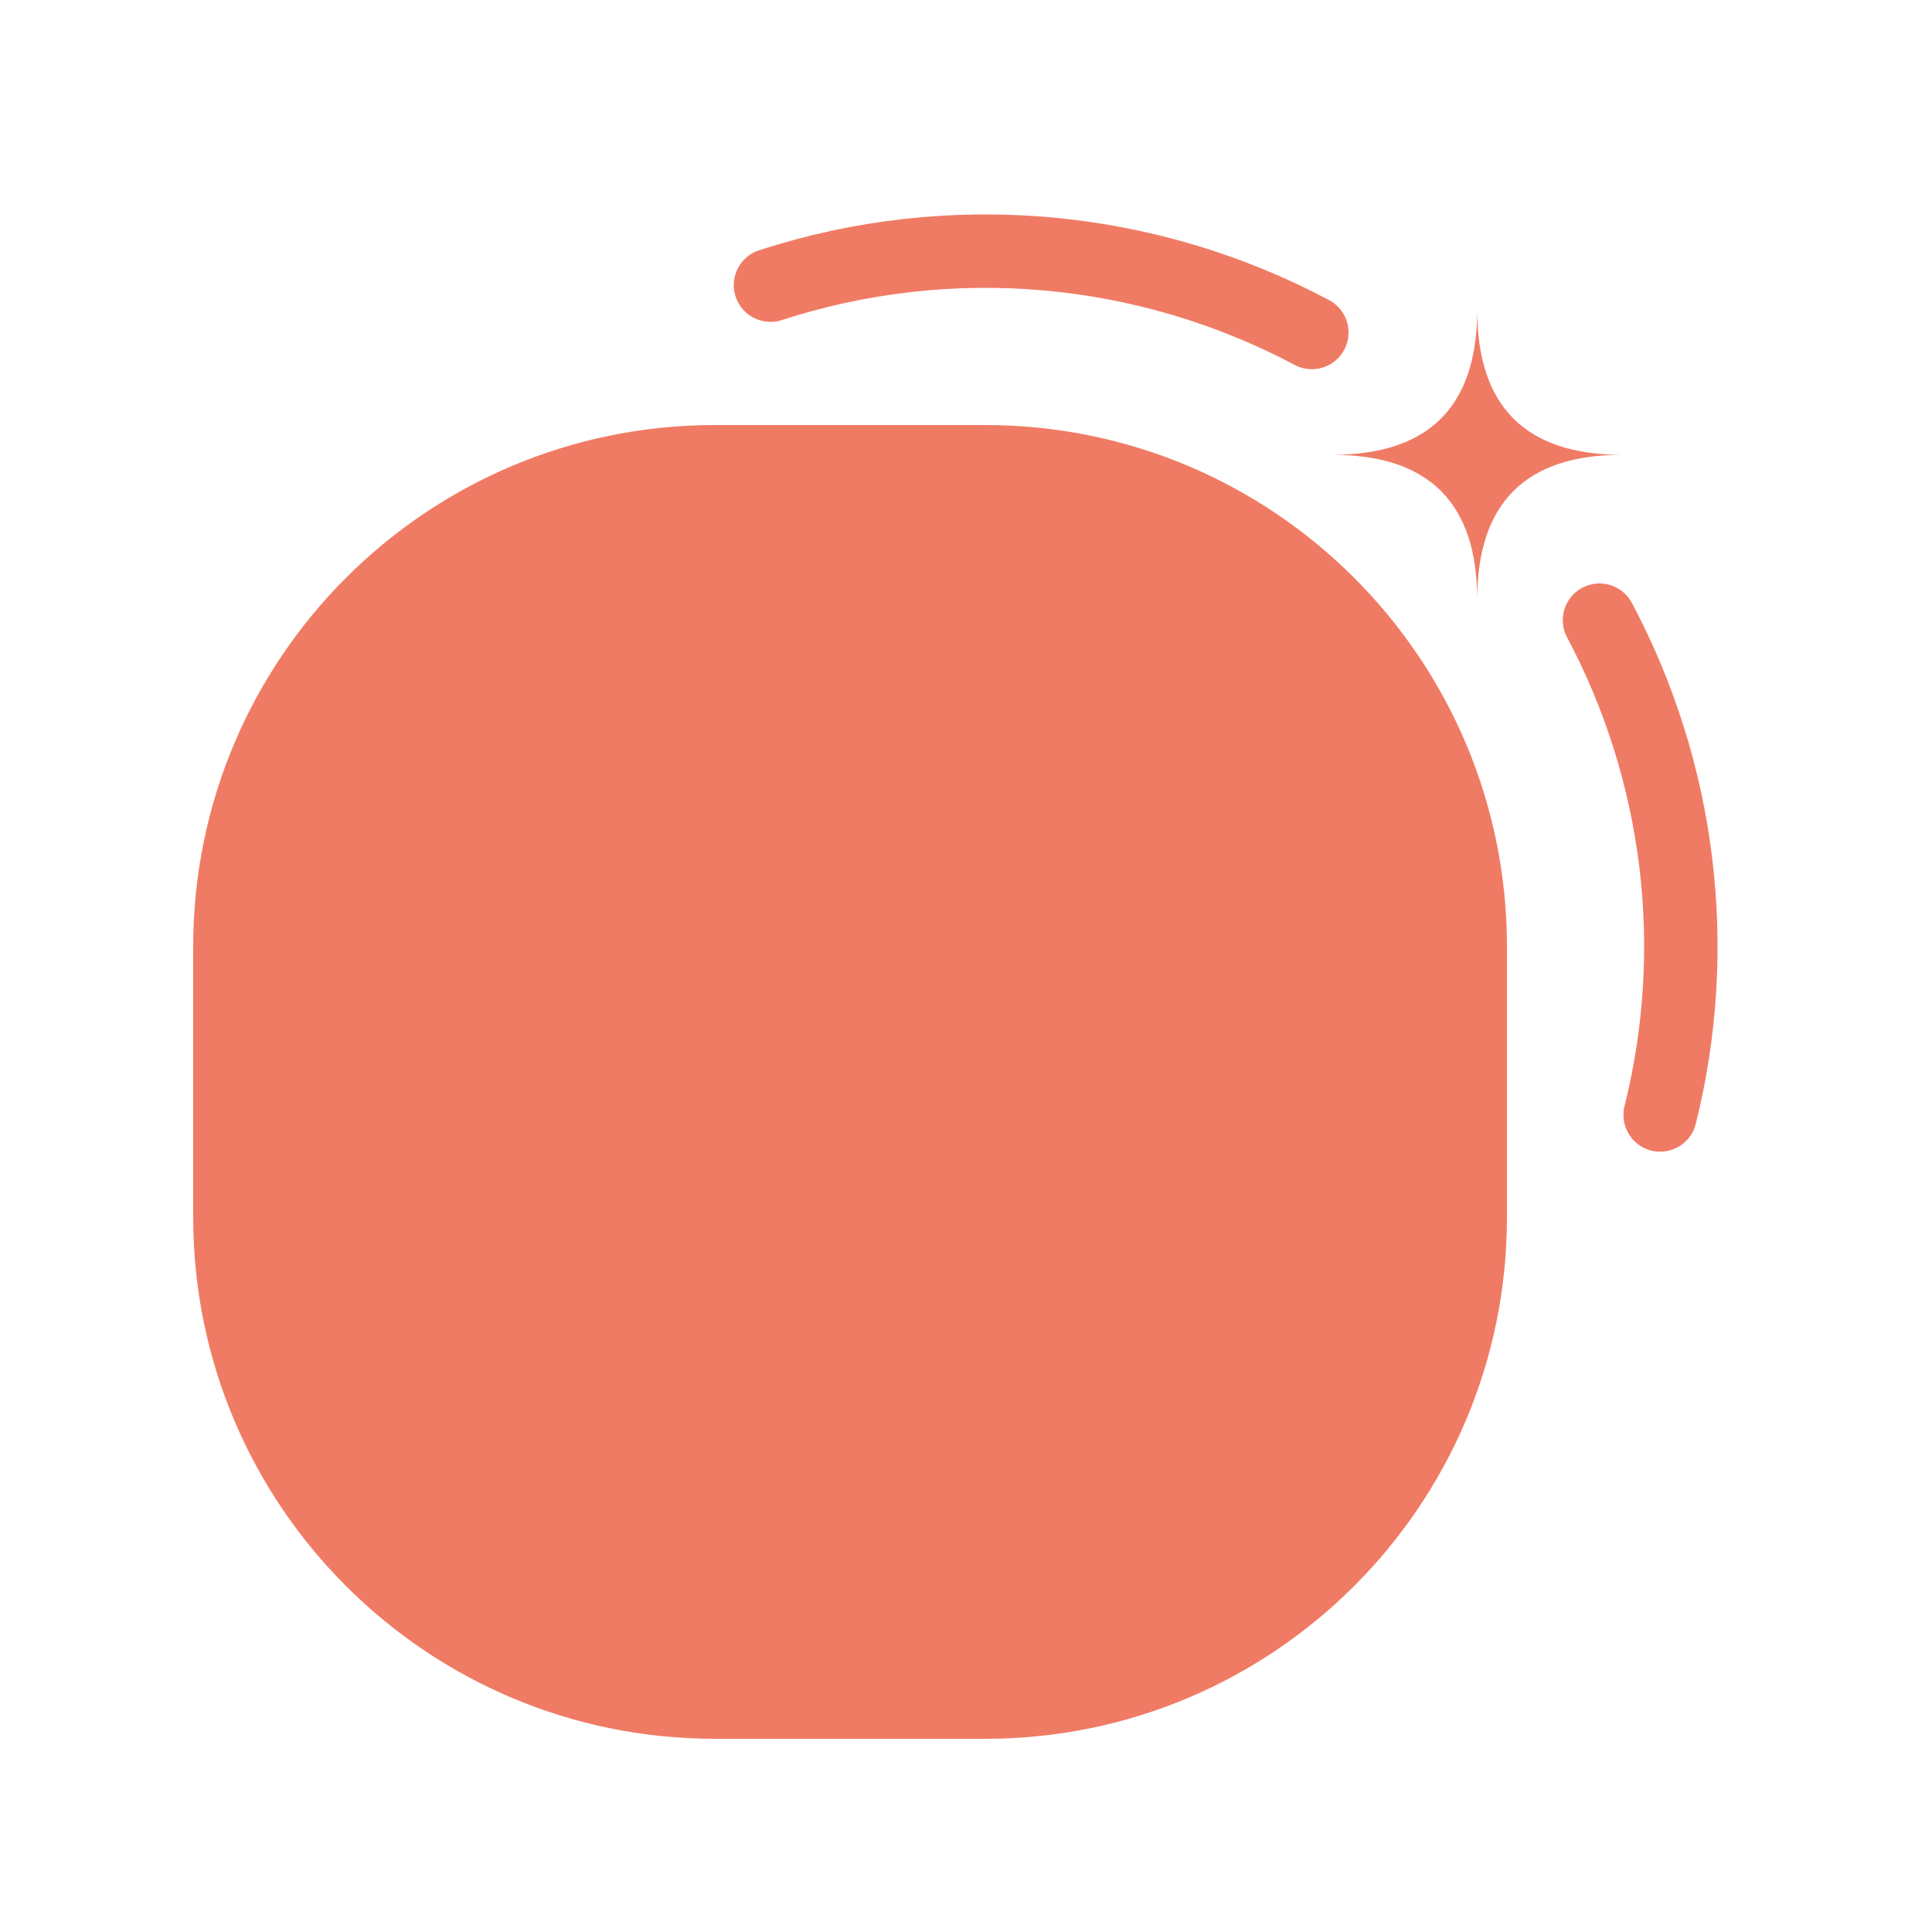
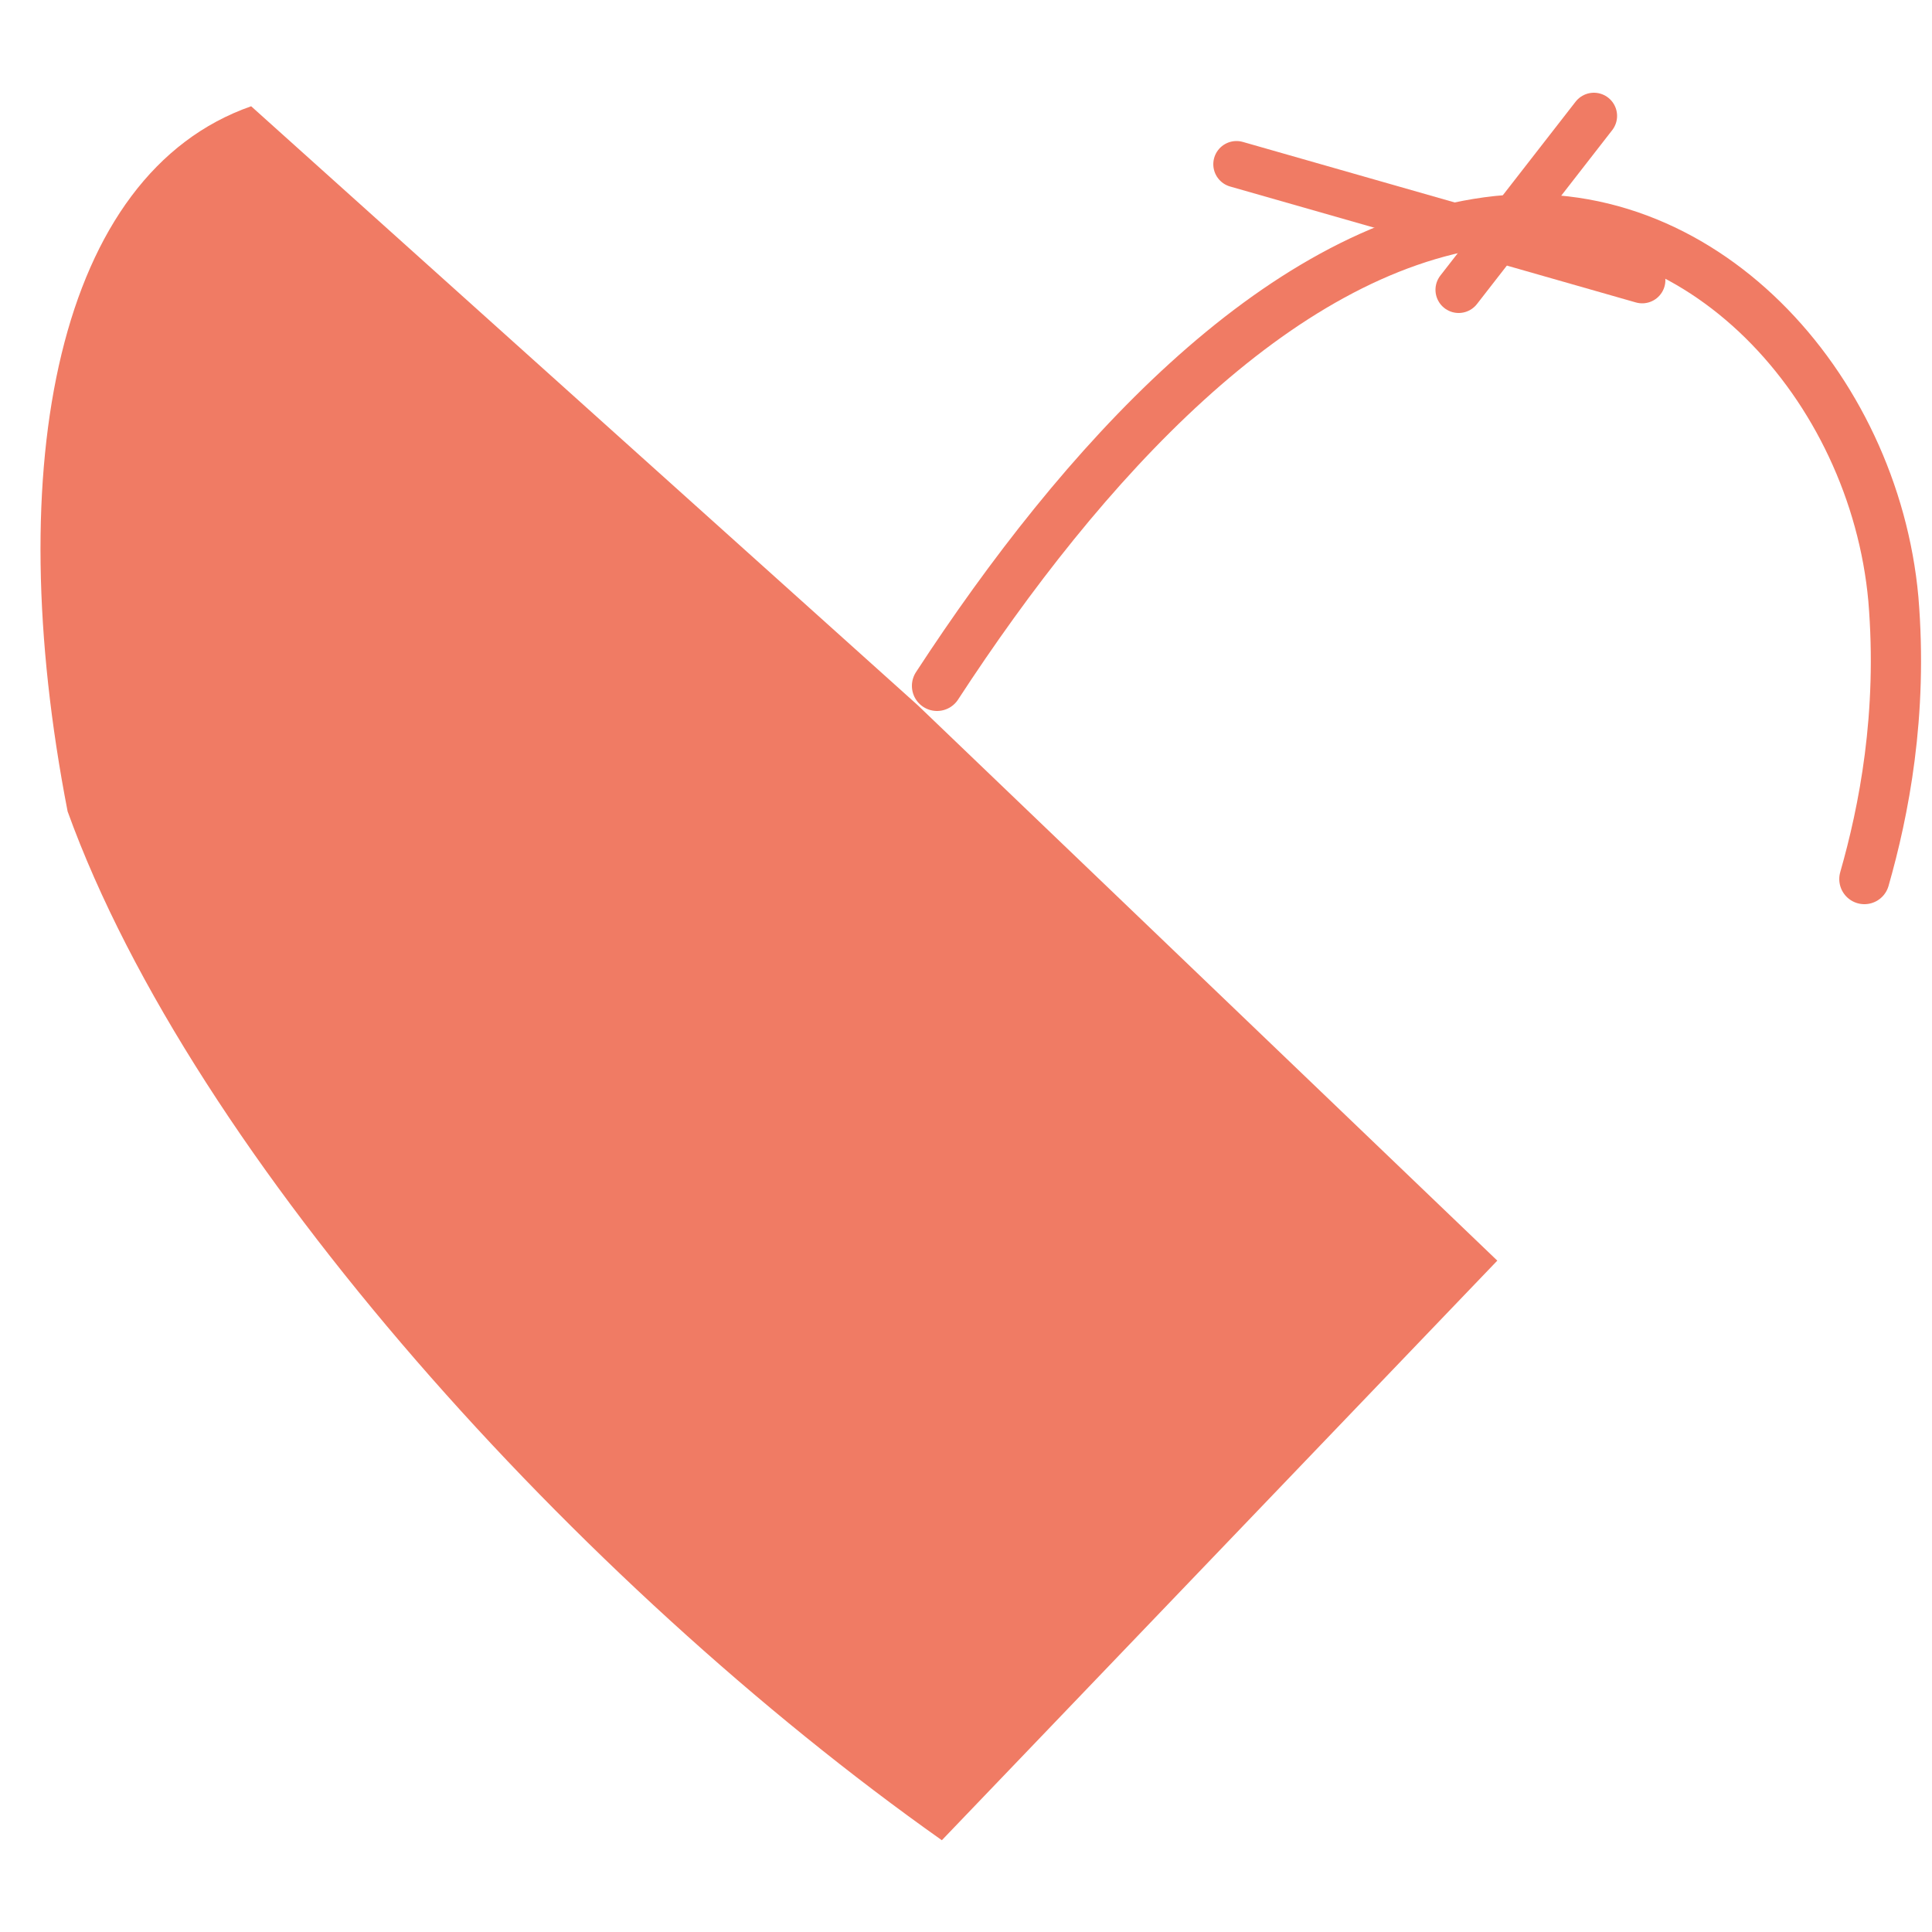
<svg xmlns="http://www.w3.org/2000/svg" viewBox="0 0 100 100" role="img" aria-label="Dreemer">
  <g>
-     <path d="M 37 22 H 51 A 27 27 0 0 1 78 49 V 63 A 27 27 0 0 1 51 90 H 37 A 27 27 0 0 1 10 63 V 49 A 27 27 0 0 1 37 22 Z" fill="#F07B64" />
-     <g fill="none" stroke="#F07B64" stroke-width="3.8" stroke-linecap="round">
-       <path d="M 39.88 14.76 A 36 36 0 0 1 67.90 17.21" />
-       <path d="M 82.79 32.10 A 36 36 0 0 1 85.93 57.71" />
+     <path d="M 47.5 36.5 L 77.5 65.25 L 48.75 95.25 C 30 82, 10 60, 3.5 42 C 0 24, 3 9, 13 5.5 Z" fill="#F07B64" />
+     <g fill="none" stroke="#F07B64" stroke-width="2.6" stroke-linecap="round">
+       <path d="M 48.5 35.5 C 56 24, 66 13, 77 11.5 C 88 10, 97 20, 98 31 C 98.5 37, 97.5 42, 96.5 45.5" />
    </g>
-     <path d="M 76.46 16.04 Q 76.46 23.54 83.96 23.54 Q 76.46 23.54 76.46 31.04 Q 76.46 23.54 68.96 23.54 Q 76.46 23.54 76.46 16.04 Z" fill="#F07B64" />
+     <g fill="none" stroke="#F07B64" stroke-width="2.4" stroke-linecap="round">
+       <path d="M 64 8.5 L 85 14.5" />
+       <path d="M 82.5 6 L 75.5 15" />
+     </g>
  </g>
</svg>
